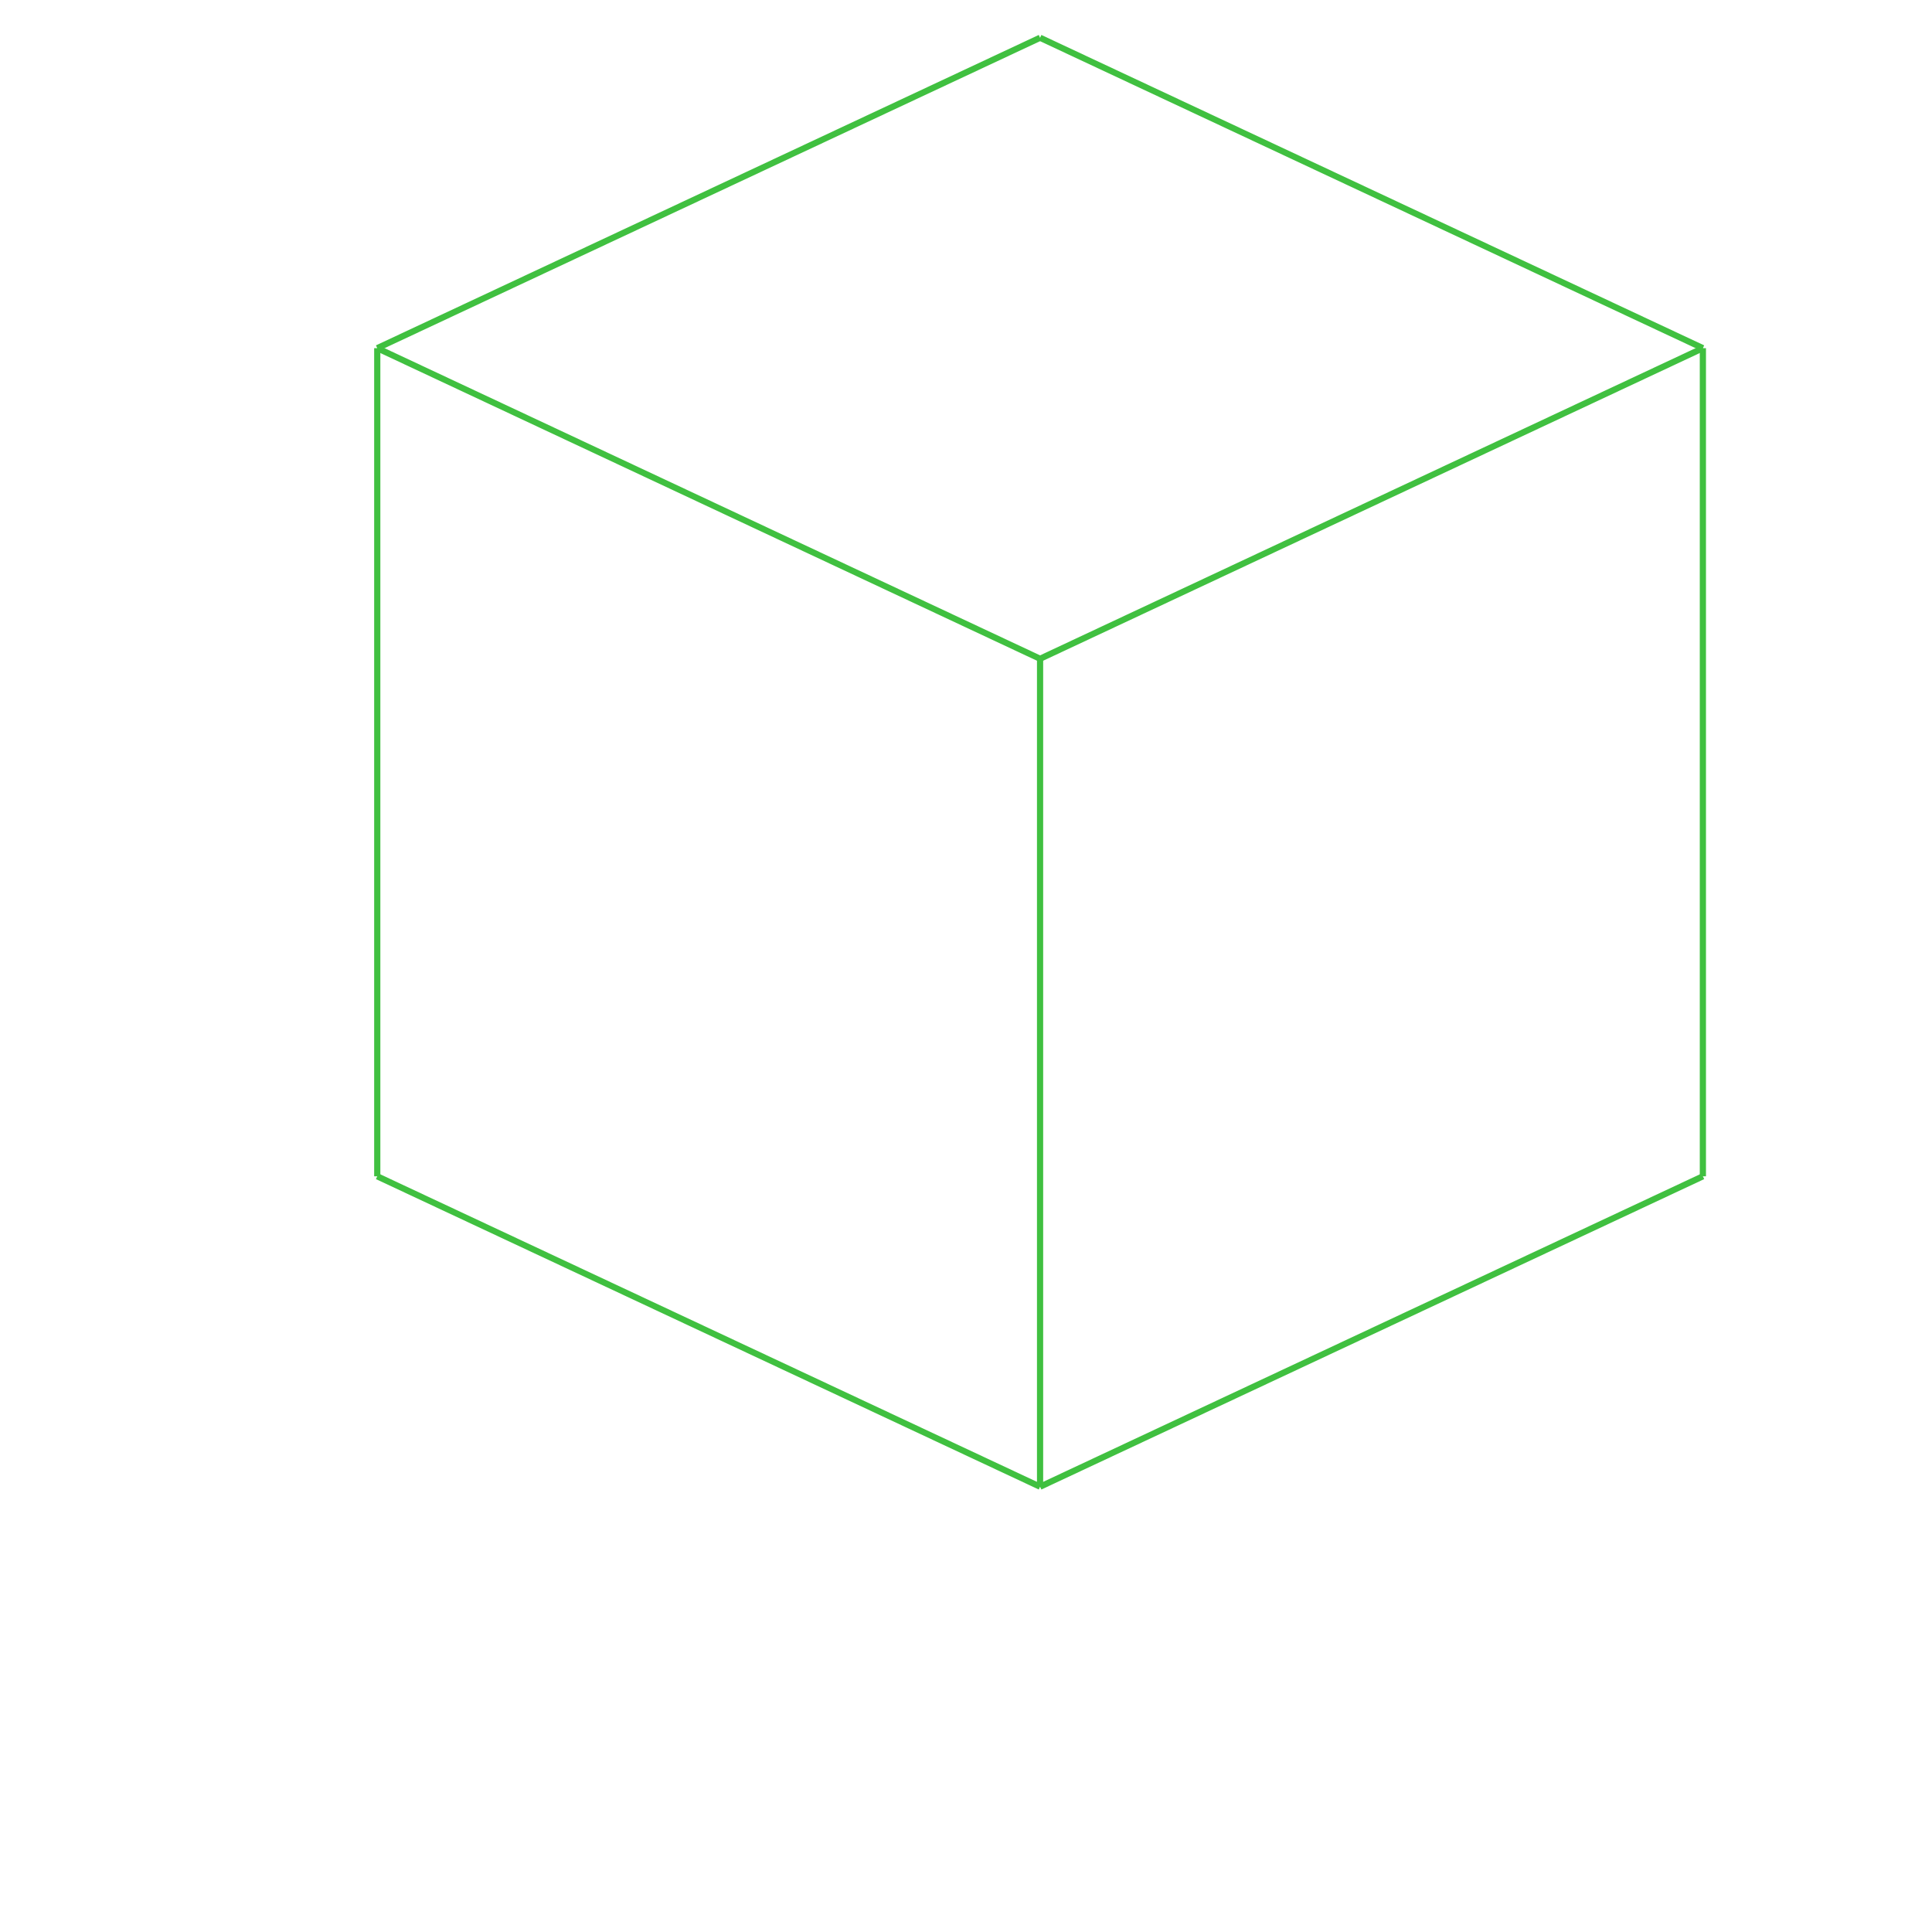
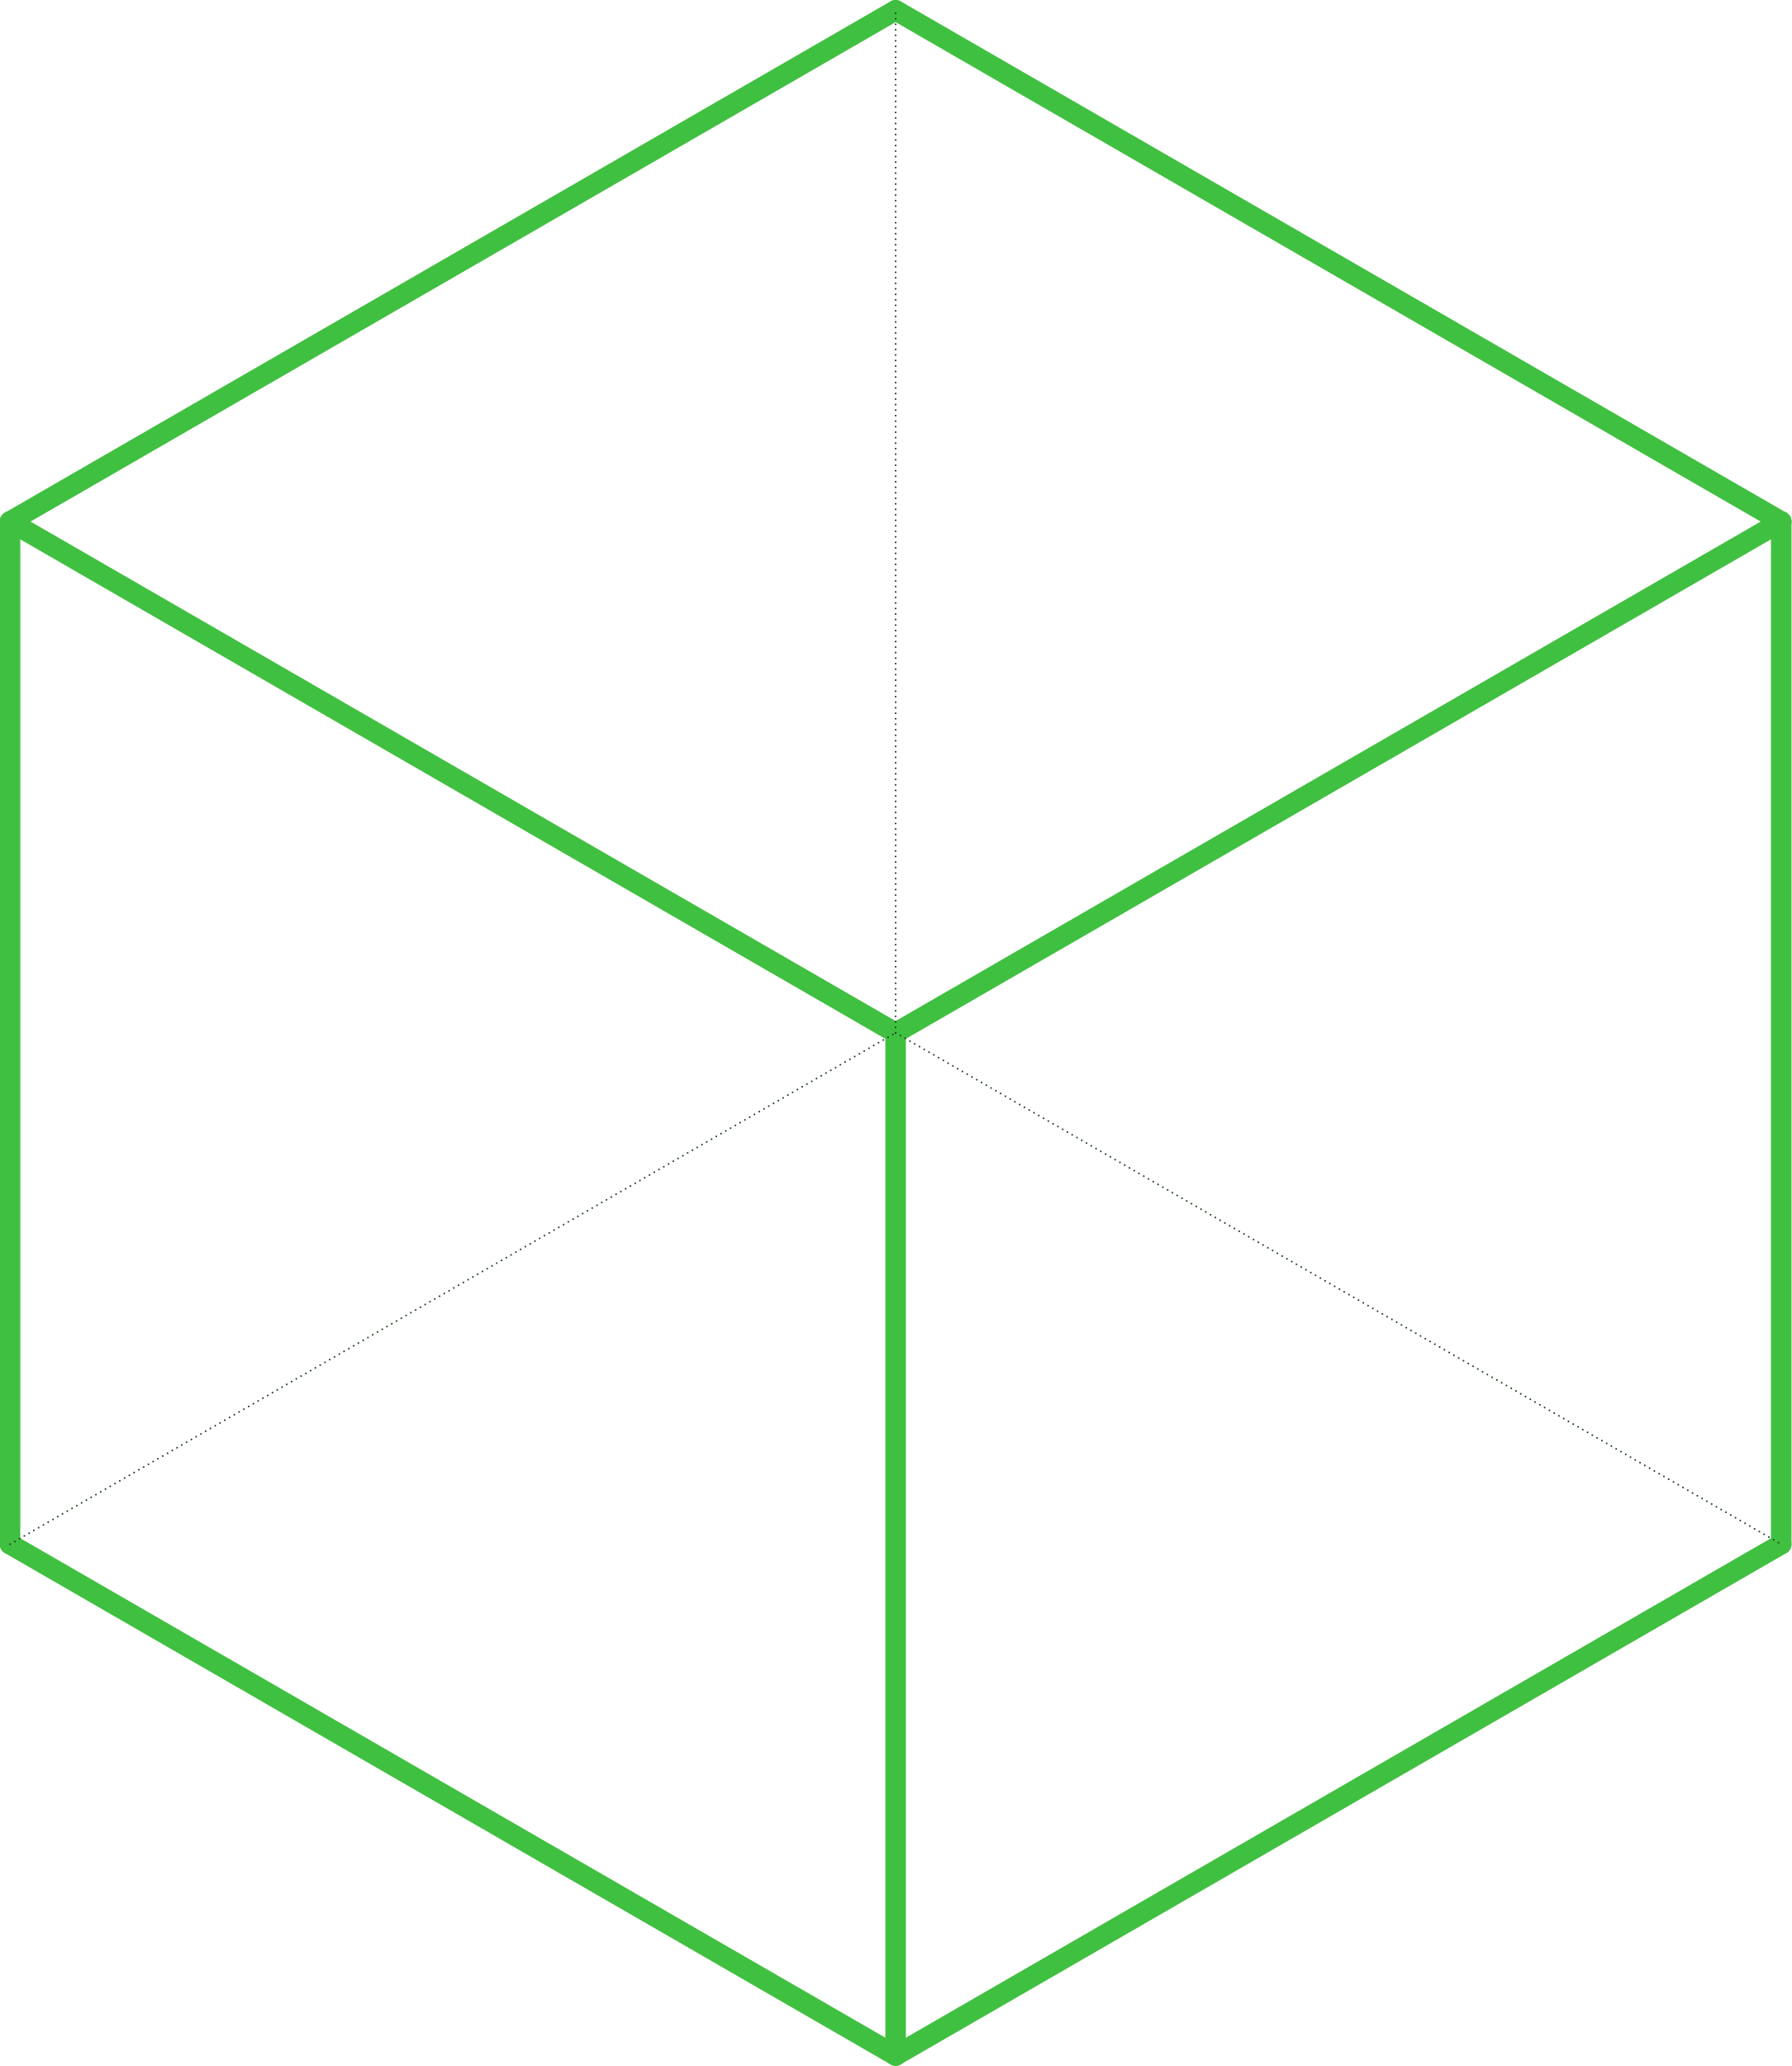
- <svg xmlns="http://www.w3.org/2000/svg" width="1024.0" height="1024.0">
-   <g transform="scale(99.35051, -99.35051)   translate(5.548609,-4.066411)" stroke-width="0.033" fill="none">
-     <g stroke="rgb(32,64,32)" fill="none" stroke-dasharray="0.033,0.033">
- 
-        </g>
-     <g stroke="rgb(64,192,64)" fill="none">
-       <path d="M-3.536,-2.209 L-3.536,2.209 " />
-       <path d="M-3.536,2.209 L1.7763568394002505e-15,3.865 " />
-       <path d="M-9.43689570931383e-16,-3.865 L-1.1102230246251575e-16,0.552 " />
-       <path d="M0.0,0.552 L3.536,2.209 " />
-       <path d="M3.536,-2.209 L3.536,2.209 " />
-       <path d="M-9.43689570931383e-16,-3.865 L3.536,-2.209 " />
-       <path d="M-3.536,-2.209 L-4.440892098500626e-16,-3.865 " />
-       <path d="M-3.536,2.209 L4.440892098500626e-16,0.552 " />
-       <path d="M9.43689570931383e-16,3.865 L3.536,2.209 " />
+ <svg xmlns="http://www.w3.org/2000/svg" width="87.603mm" height="101mm" viewBox="-3.576 -4.123 7.153 8.247" version="1.1">
+   <g transform="scale(1,-1)" stroke-linecap="round">
+     <g fill="none" stroke="rgb(64,192,64)" stroke-width="0.082" id="Visible">
+       <line x1="-3.536" y1="-2.041" x2="-3.536" y2="2.041" />
+       <line x1="-3.536" y1="2.041" x2="0.0" y2="4.082" />
+       <line x1="0.0" y1="-4.082" x2="0.0" y2="0.0" />
+       <line x1="0.0" y1="0.0" x2="3.536" y2="2.041" />
+       <line x1="3.536" y1="-2.041" x2="3.536" y2="2.041" />
+       <line x1="0.0" y1="-4.082" x2="3.536" y2="-2.041" />
+       <line x1="-3.536" y1="-2.041" x2="0.0" y2="-4.082" />
+       <line x1="-3.536" y1="2.041" x2="0.0" y2="0.0" />
+       <line x1="0.0" y1="4.082" x2="3.536" y2="2.041" />
+     </g>
+     <g fill="none" stroke="rgb(32,64,32)" stroke-width="0.007" id="Hidden" stroke-dasharray="0 0.022">
+       <line x1="0.0" y1="0.0" x2="0.0" y2="4.082" />
+       <line x1="-3.536" y1="-2.041" x2="0.0" y2="0.0" />
+       <line x1="0.0" y1="0.0" x2="3.536" y2="-2.041" />
    </g>
  </g>
</svg>
